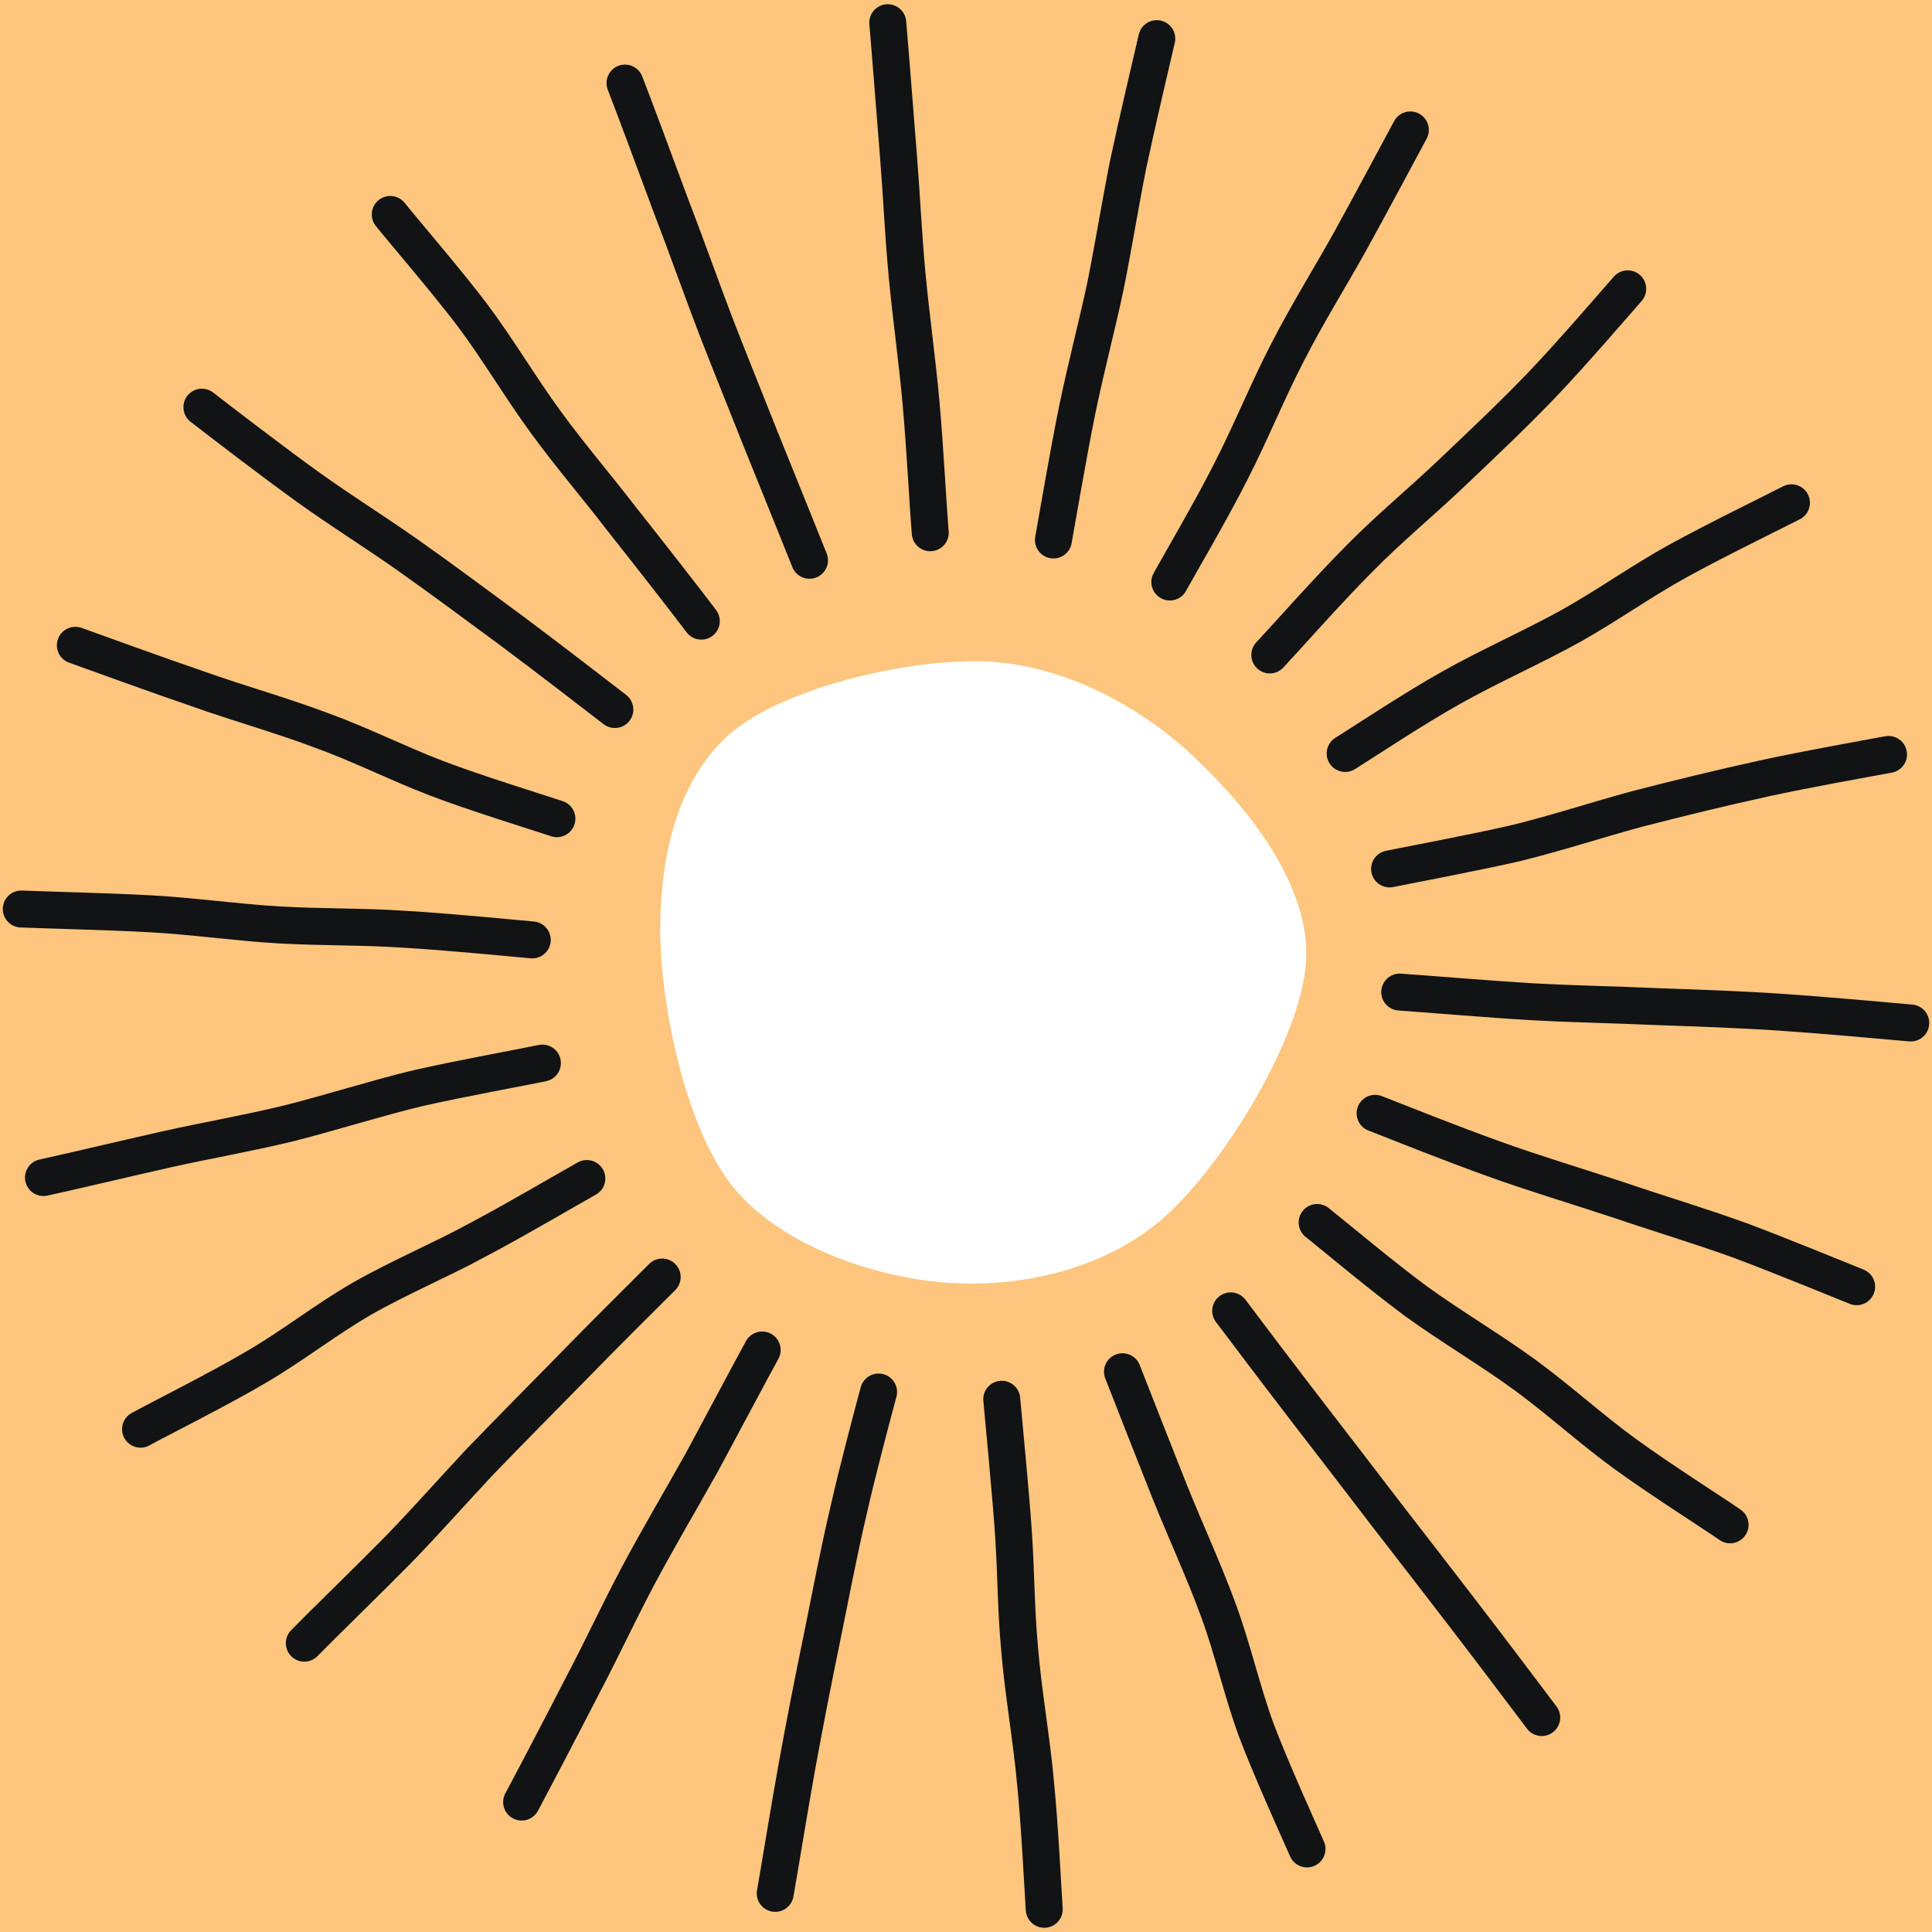
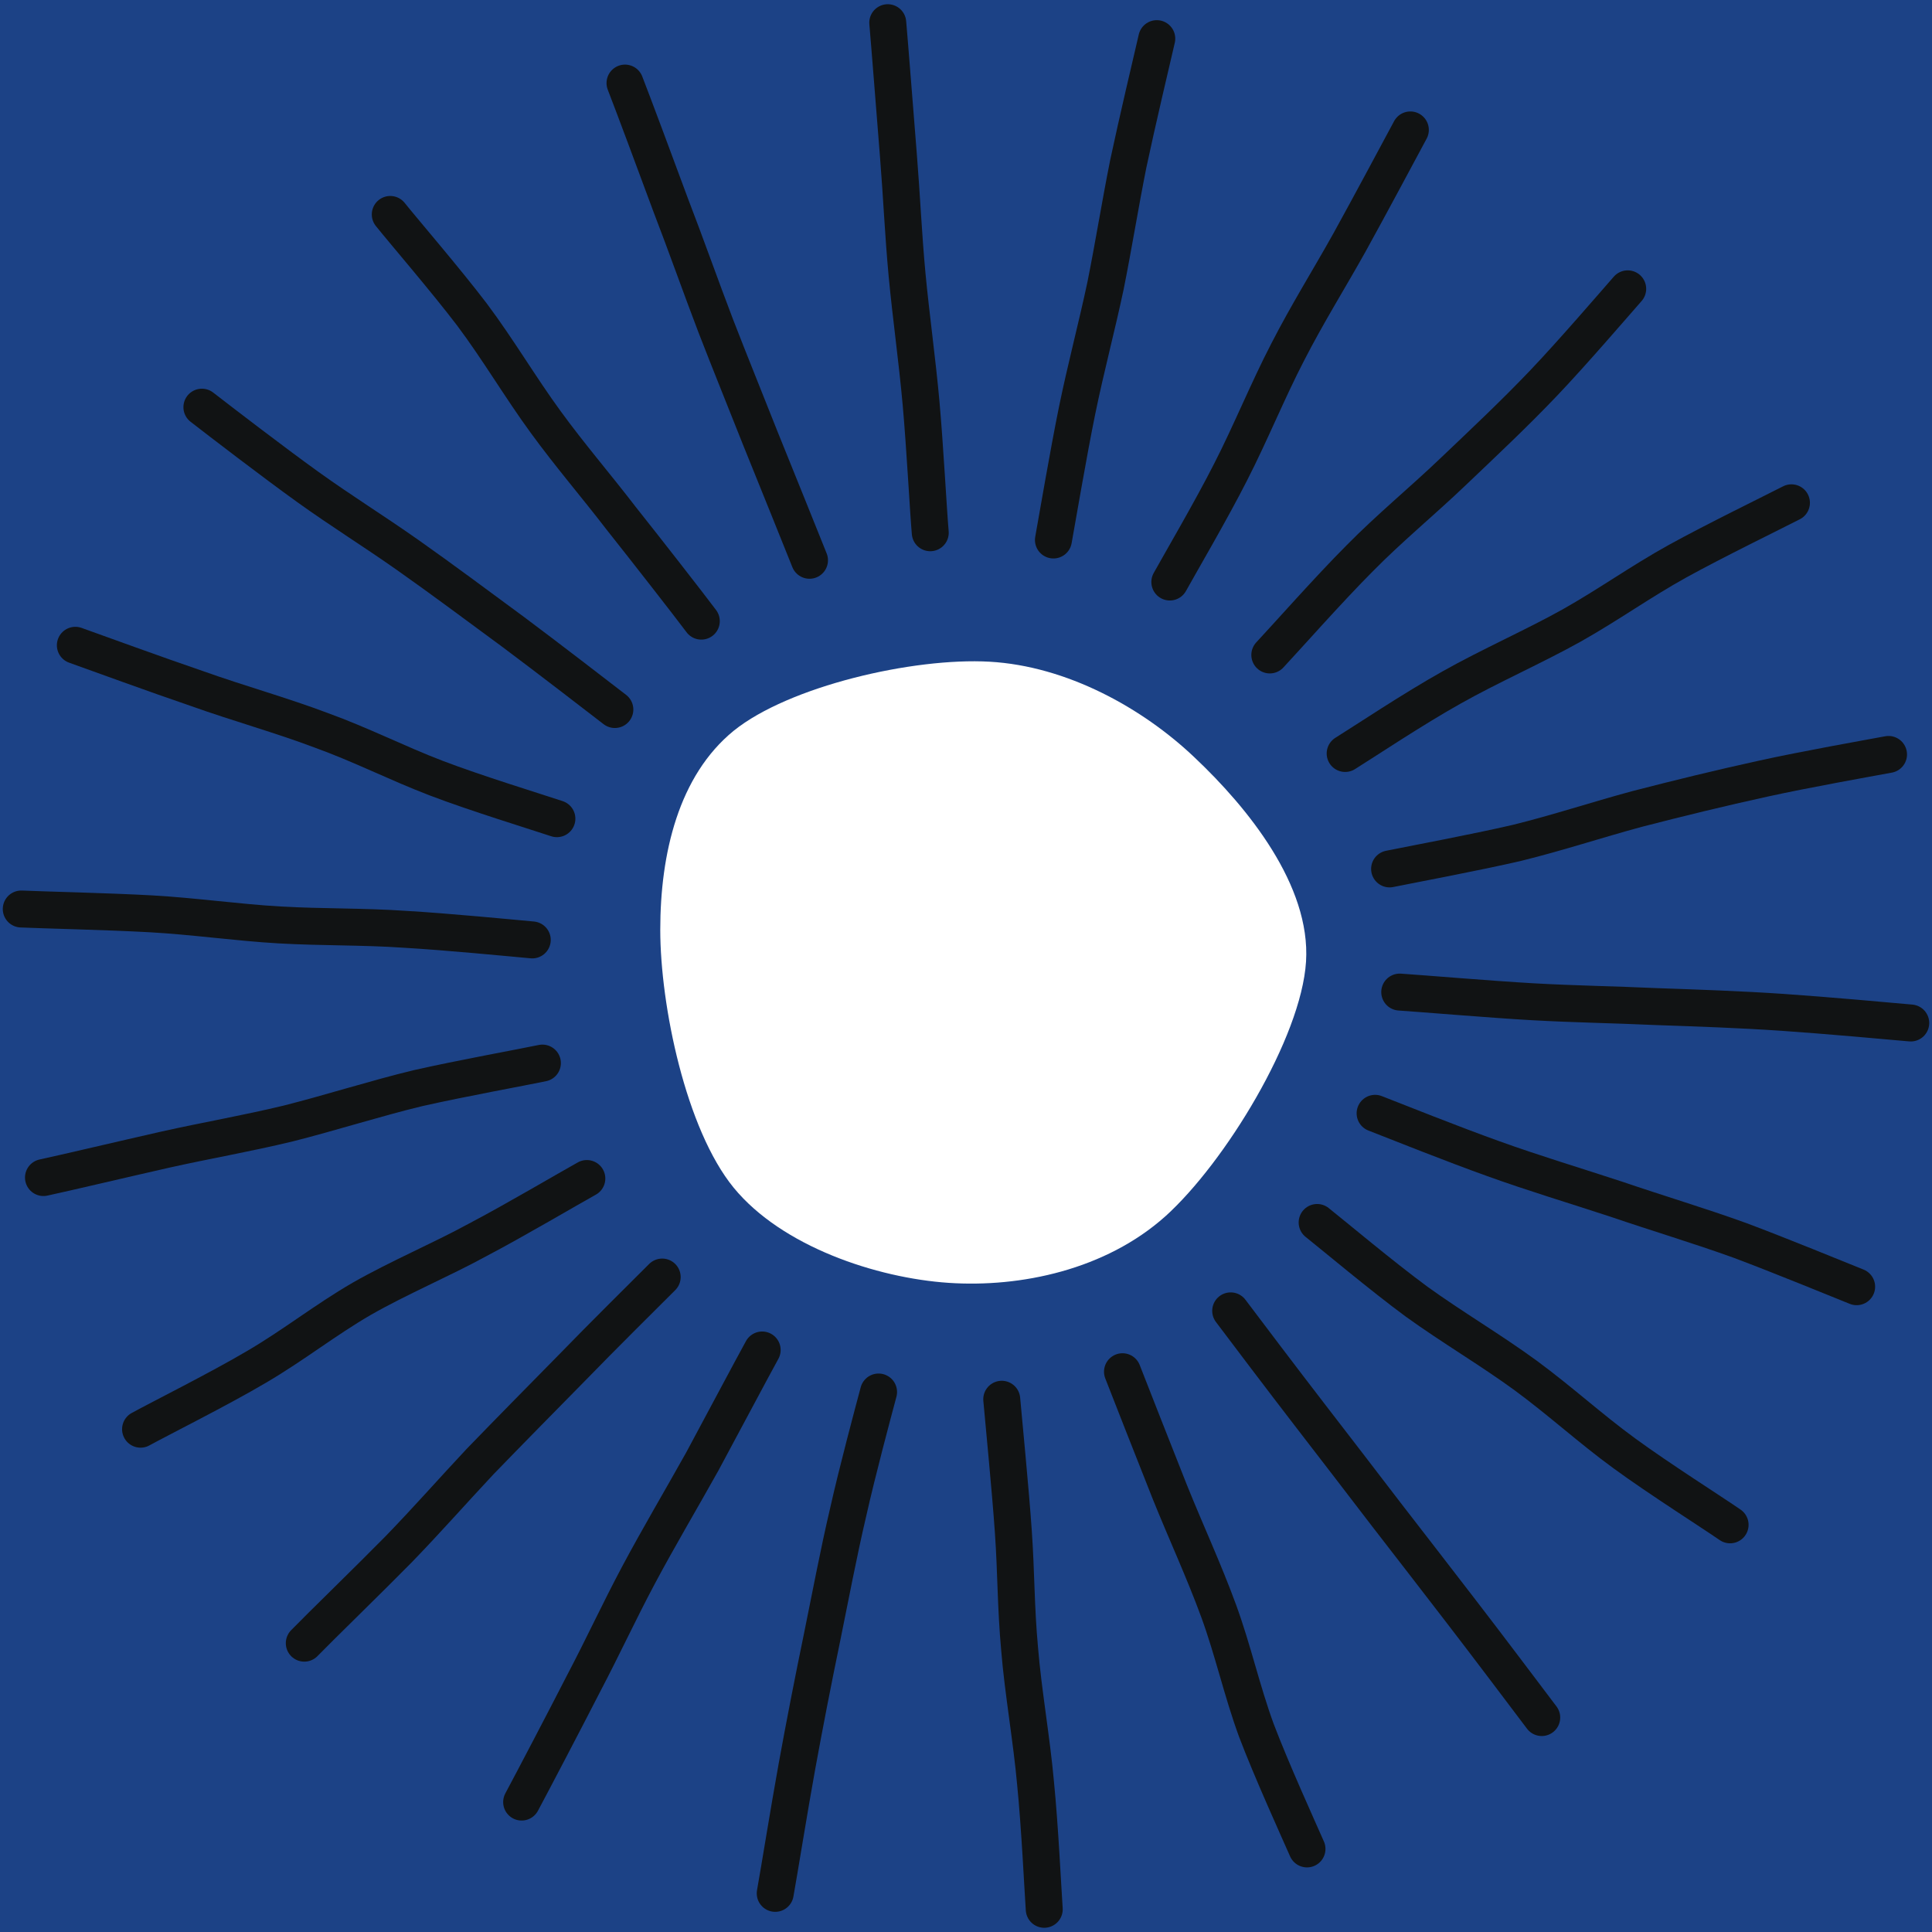
<svg xmlns="http://www.w3.org/2000/svg" viewBox="0 0 400 400" class="ud-ill ud-ill-sun" role="img" aria-label="sun illustration">
  <style>
.ud-ill-sun .ud-draw{stroke-dasharray:1;stroke-dashoffset:1;animation:ud-draw-sun 600ms cubic-bezier(0.65, 0, 0.35, 1) both}
.ud-ill-sun .ud-pop{transform-box:fill-box;transform-origin:center;animation:ud-pop-sun 787ms linear(0, 0.028, 0.088, 0.171, 0.268, 0.373, 0.478, 0.581, 0.677, 0.764, 0.841, 0.906, 0.961, 1.004, 1.038, 1.062, 1.078, 1.088, 1.092, 1.091, 1.087, 1.08, 1.071, 1.062, 1.052, 1.043, 1.034, 1.025, 1.018, 1.011, 1.006, 1.001, 0.998, 0.995, 0.993, 0.992, 0.992, 0.992, 0.992, 0.992, 0.993, 0.994, 0.995, 0.996, 0.997, 0.997, 0.998, 0.999, 0.999, 1, 1, 1, 1.001, 1) both}
@keyframes ud-draw-sun{to{stroke-dashoffset:0}}
@keyframes ud-pop-sun{from{transform:scale(0)}to{transform:scale(1)}}
.ud-ill-sun .ud-ray{animation:ud-radiate-sun 1800ms cubic-bezier(0.33, 0, 0.67, 1) 200ms infinite both}
@keyframes ud-radiate-sun{0%{stroke-dasharray:.001 1;stroke-dashoffset:0}55%{stroke-dasharray:.42 1;stroke-dashoffset:-.08}85%{stroke-dasharray:.5 1;stroke-dashoffset:-.5}100%{stroke-dasharray:.001 1;stroke-dashoffset:-1}}
.ud-ill-sun .ud-breathe{transform-box:fill-box;transform-origin:center;animation:ud-breathe-sun 4000ms cubic-bezier(0.37, 0, 0.63, 1) 787ms infinite alternate}
@keyframes ud-breathe-sun{from{transform:scale(1)}to{transform:scale(1.03)}}
@media (prefers-reduced-motion:reduce){.ud-ill-sun *{animation:none!important}.ud-ill-sun .ud-draw{stroke-dashoffset:0}}</style>
-   <rect width="400" height="400" fill="#fdc57e" />
+   <rect width="400" height="400" fill="#1c4286" />
  <g class="ud-breathe">
    <path class="ud-pop" fill="#ffffff" d="M270.4 199.1C269.4 214.9 253.6 240.7 241.3 251.8C228.9 262.9 211.3 266.6 196.4 265.6C181.5 264.6 161.9 258.1 151.9 245.9C142 233.8 136.7 208.2 136.7 192.5C136.7 176.7 140.5 160.6 151.9 151.3C163.3 142.1 189 136.1 204.9 137C220.8 137.9 236.5 146.5 247.4 156.9C258.3 167.2 271.4 183.3 270.4 199.1Z">
      <animate attributeName="d" dur="3600ms" repeatCount="indefinite" calcMode="spline" values="M270.4 199.1C269.4 214.9 253.6 240.7 241.3 251.8C228.9 262.9 211.3 266.6 196.4 265.6C181.5 264.6 161.9 258.1 151.9 245.9C142 233.8 136.7 208.2 136.7 192.5C136.7 176.7 140.5 160.6 151.9 151.3C163.3 142.1 189 136.1 204.9 137C220.8 137.9 236.5 146.5 247.4 156.9C258.3 167.2 271.4 183.3 270.4 199.1Z;M146.1 238.5C135.4 225.8 129.2 209.6 131.4 194.1C133.7 178.5 147.4 154.6 159.8 145.2C172.1 135.8 190.1 134.8 205.5 137.6C221 140.3 243 149.7 252.5 161.7C262 173.6 264.6 193.9 262.6 209.3C260.5 224.6 251.6 243.5 240.4 253.7C229.2 263.8 211.2 272.5 195.5 269.9C179.7 267.4 156.7 251.1 146.1 238.5Z;M245.6 153.2C256.4 162.9 260.8 175.6 262.2 190.8C263.5 205.9 262.9 230.9 253.7 244C244.4 257.2 222.9 267.9 206.7 269.6C190.6 271.2 169.5 264.4 156.9 253.9C144.3 243.4 132.2 223.6 130.9 206.8C129.7 190.1 138.4 165.8 149.5 153.4C160.7 141 181.8 132.5 197.8 132.5C213.8 132.5 234.9 143.5 245.6 153.2Z;M270.4 199.1C269.4 214.9 253.6 240.7 241.3 251.8C228.9 262.9 211.3 266.6 196.4 265.6C181.5 264.6 161.9 258.1 151.9 245.9C142 233.8 136.7 208.2 136.7 192.5C136.7 176.7 140.5 160.6 151.9 151.3C163.3 142.1 189 136.1 204.9 137C220.8 137.9 236.5 146.5 247.4 156.9C258.3 167.2 271.4 183.3 270.4 199.1Z" keyTimes="0;0.3;0.7;1" keySplines="0.37 0 0.63 1;0.37 0 0.63 1;0.37 0 0.63 1" />
    </path>
  </g>
  <g class="ud-rays">
    <path class="ud-ray" fill="none" stroke="#111314" stroke-width="7.65" stroke-linecap="round" stroke-linejoin="round" pathLength="1" d="M289.8 205.4C294.4 205.7 308.5 206.9 317.3 207.4C326.2 207.9 334.2 208 342.8 208.4C351.4 208.7 360.3 209 369.1 209.6C377.9 210.2 391.2 211.4 395.6 211.8" />
    <path class="ud-ray" fill="none" stroke="#111314" stroke-width="7.65" stroke-linecap="round" stroke-linejoin="round" pathLength="1" d="M284.7 230.5C288.8 232.1 300.8 236.9 309.2 239.9C317.5 242.9 326.2 245.5 334.7 248.3C343.2 251.2 351.9 253.8 360.2 256.8C368.5 259.9 380.4 264.8 384.4 266.4" />
    <path class="ud-ray" fill="none" stroke="#111314" stroke-width="7.65" stroke-linecap="round" stroke-linejoin="round" pathLength="1" d="M272.7 253.1C276.1 255.8 286.1 264.2 293.3 269.5C300.5 274.7 308.8 279.6 315.9 284.8C323.1 290.1 329.3 295.8 336.3 300.9C343.4 306.1 354.6 313.2 358.2 315.7" />
    <path class="ud-ray" fill="none" stroke="#111314" stroke-width="7.65" stroke-linecap="round" stroke-linejoin="round" pathLength="1" d="M254.8 271.4C257.5 275 265.9 286.1 271.3 293.1C276.7 300.1 281.7 306.6 286.9 313.4C292.1 320.1 297.1 326.6 302.5 333.6C307.9 340.6 316.4 351.9 319.2 355.6" />
    <path class="ud-ray" fill="none" stroke="#111314" stroke-width="7.65" stroke-linecap="round" stroke-linejoin="round" pathLength="1" d="M232.4 284C234 288.1 238.9 300.6 242.2 308.9C245.5 317.1 249.3 325.3 252.3 333.5C255.3 341.7 257.1 350 260.1 358.2C263.2 366.4 268.8 378.7 270.6 382.8" />
    <path class="ud-ray" fill="none" stroke="#111314" stroke-width="7.65" stroke-linecap="round" stroke-linejoin="round" pathLength="1" d="M207.4 289.7C207.8 294.3 209.2 308.4 209.8 317.1C210.4 325.7 210.3 332.7 211.1 341.4C211.8 350.1 213.6 360.2 214.4 369.2C215.3 378.2 215.9 391 216.2 395.3" />
    <path class="ud-ray" fill="none" stroke="#111314" stroke-width="7.65" stroke-linecap="round" stroke-linejoin="round" pathLength="1" d="M181.9 288.2C180.8 292.3 177.5 304.6 175.6 313.1C173.6 321.6 172 330.2 170.2 339C168.4 347.7 166.6 356.9 165 365.7C163.4 374.5 161.3 387.6 160.5 392" />
    <path class="ud-ray" fill="none" stroke="#111314" stroke-width="7.65" stroke-linecap="round" stroke-linejoin="round" pathLength="1" d="M157.8 279.5C155.7 283.3 149.6 294.8 145.4 302.6C141.1 310.3 136.3 318.4 132.2 326.1C128.1 333.8 124.9 340.8 120.8 348.6C116.8 356.4 110.2 369 108 373.1" />
    <path class="ud-ray" fill="none" stroke="#111314" stroke-width="7.65" stroke-linecap="round" stroke-linejoin="round" pathLength="1" d="M137.1 264.4C134 267.5 124.6 276.8 118.4 283.2C112.1 289.6 105.4 296.4 99.4 302.6C93.5 308.9 88.6 314.5 82.5 320.8C76.4 327 66.2 336.9 63 340.2" />
    <path class="ud-ray" fill="none" stroke="#111314" stroke-width="7.65" stroke-linecap="round" stroke-linejoin="round" pathLength="1" d="M121.5 244C117.7 246.1 106.7 252.6 98.9 256.7C91.2 260.9 82.6 264.5 74.9 268.9C67.3 273.3 60.8 278.5 53.1 283C45.5 287.5 33.1 293.7 29.1 295.9" />
    <path class="ud-ray" fill="none" stroke="#111314" stroke-width="7.65" stroke-linecap="round" stroke-linejoin="round" pathLength="1" d="M112.3 220.1C108 221 95.3 223.3 86.5 225.3C77.8 227.4 68.4 230.4 59.7 232.6C51 234.7 42.8 236.1 34.3 238C25.9 239.9 13.2 242.9 9 243.8" />
    <path class="ud-ray" fill="none" stroke="#111314" stroke-width="7.65" stroke-linecap="round" stroke-linejoin="round" pathLength="1" d="M110.2 194.6C105.8 194.2 92.5 192.9 83.8 192.4C75.1 191.8 66.7 192 57.9 191.5C49.2 191 40.2 189.7 31.3 189.2C22.3 188.7 8.8 188.4 4.4 188.2" />
    <path class="ud-ray" fill="none" stroke="#111314" stroke-width="7.65" stroke-linecap="round" stroke-linejoin="round" pathLength="1" d="M115.3 169.5C111.1 168.1 98.4 164.2 90.3 161.1C82.2 158 74.8 154.2 66.5 151.2C58.3 148.1 49.3 145.6 40.9 142.6C32.4 139.7 19.8 135.1 15.6 133.6" />
    <path class="ud-ray" fill="none" stroke="#111314" stroke-width="7.65" stroke-linecap="round" stroke-linejoin="round" pathLength="1" d="M127.3 146.9C123.8 144.2 113.3 136.1 106.2 130.8C99 125.5 91.5 119.9 84.4 114.9C77.3 109.9 70.8 105.9 63.7 100.8C56.6 95.7 45.4 87.1 41.8 84.3" />
    <path class="ud-ray" fill="none" stroke="#111314" stroke-width="7.65" stroke-linecap="round" stroke-linejoin="round" pathLength="1" d="M145.2 128.6C142.5 125 134 114.1 128.6 107.3C123.3 100.4 118.1 94.4 113 87.4C107.8 80.3 103.1 72.3 97.7 65.1C92.3 58 83.6 47.9 80.8 44.4" />
    <path class="ud-ray" fill="none" stroke="#111314" stroke-width="7.65" stroke-linecap="round" stroke-linejoin="round" pathLength="1" d="M167.6 116C165.9 111.8 160.7 98.8 157.4 90.7C154.2 82.6 151.3 75.5 148.2 67.5C145.1 59.4 142 50.6 138.8 42.3C135.7 33.9 131 21.3 129.4 17.2" />
    <path class="ud-ray" fill="none" stroke="#111314" stroke-width="7.65" stroke-linecap="round" stroke-linejoin="round" pathLength="1" d="M192.6 110.3C192.2 105.8 191.5 92.4 190.7 83.5C189.9 74.6 188.6 65.4 187.8 56.9C187 48.3 186.7 40.8 186 32.1C185.3 23.4 184.2 9.2 183.8 4.7" />
    <path class="ud-ray" fill="none" stroke="#111314" stroke-width="7.65" stroke-linecap="round" stroke-linejoin="round" pathLength="1" d="M218.1 111.8C218.9 107.4 221.2 93.8 223 85C224.8 76.2 227.1 67.6 228.9 59.1C230.6 50.6 231.9 42.4 233.6 33.9C235.4 25.4 238.5 12.3 239.5 8" />
    <path class="ud-ray" fill="none" stroke="#111314" stroke-width="7.65" stroke-linecap="round" stroke-linejoin="round" pathLength="1" d="M242.2 120.5C244.3 116.7 250.8 105.6 254.8 97.7C258.9 89.7 262.5 80.8 266.6 72.9C270.7 64.9 275.1 57.9 279.4 50.2C283.6 42.6 289.9 30.8 292 26.9" />
    <path class="ud-ray" fill="none" stroke="#111314" stroke-width="7.65" stroke-linecap="round" stroke-linejoin="round" pathLength="1" d="M262.9 135.6C266 132.3 275.2 121.9 281.5 115.6C287.7 109.3 294.3 103.9 300.7 97.8C307 91.8 313.5 85.7 319.6 79.3C325.6 73 334.1 63.1 337 59.8" />
    <path class="ud-ray" fill="none" stroke="#111314" stroke-width="7.65" stroke-linecap="round" stroke-linejoin="round" pathLength="1" d="M278.5 156C282.2 153.7 292.7 146.7 300.6 142.3C308.4 137.9 317.7 133.8 325.4 129.5C333.2 125.1 339.7 120.4 347.3 116.2C354.9 112 367 106.1 370.9 104.1" />
    <path class="ud-ray" fill="none" stroke="#111314" stroke-width="7.65" stroke-linecap="round" stroke-linejoin="round" pathLength="1" d="M287.7 179.9C292.1 179 305.5 176.5 314.1 174.5C322.6 172.4 330.4 169.8 338.9 167.5C347.4 165.3 356.4 163.1 365.1 161.2C373.7 159.3 386.7 157 391 156.2" />
  </g>
</svg>
